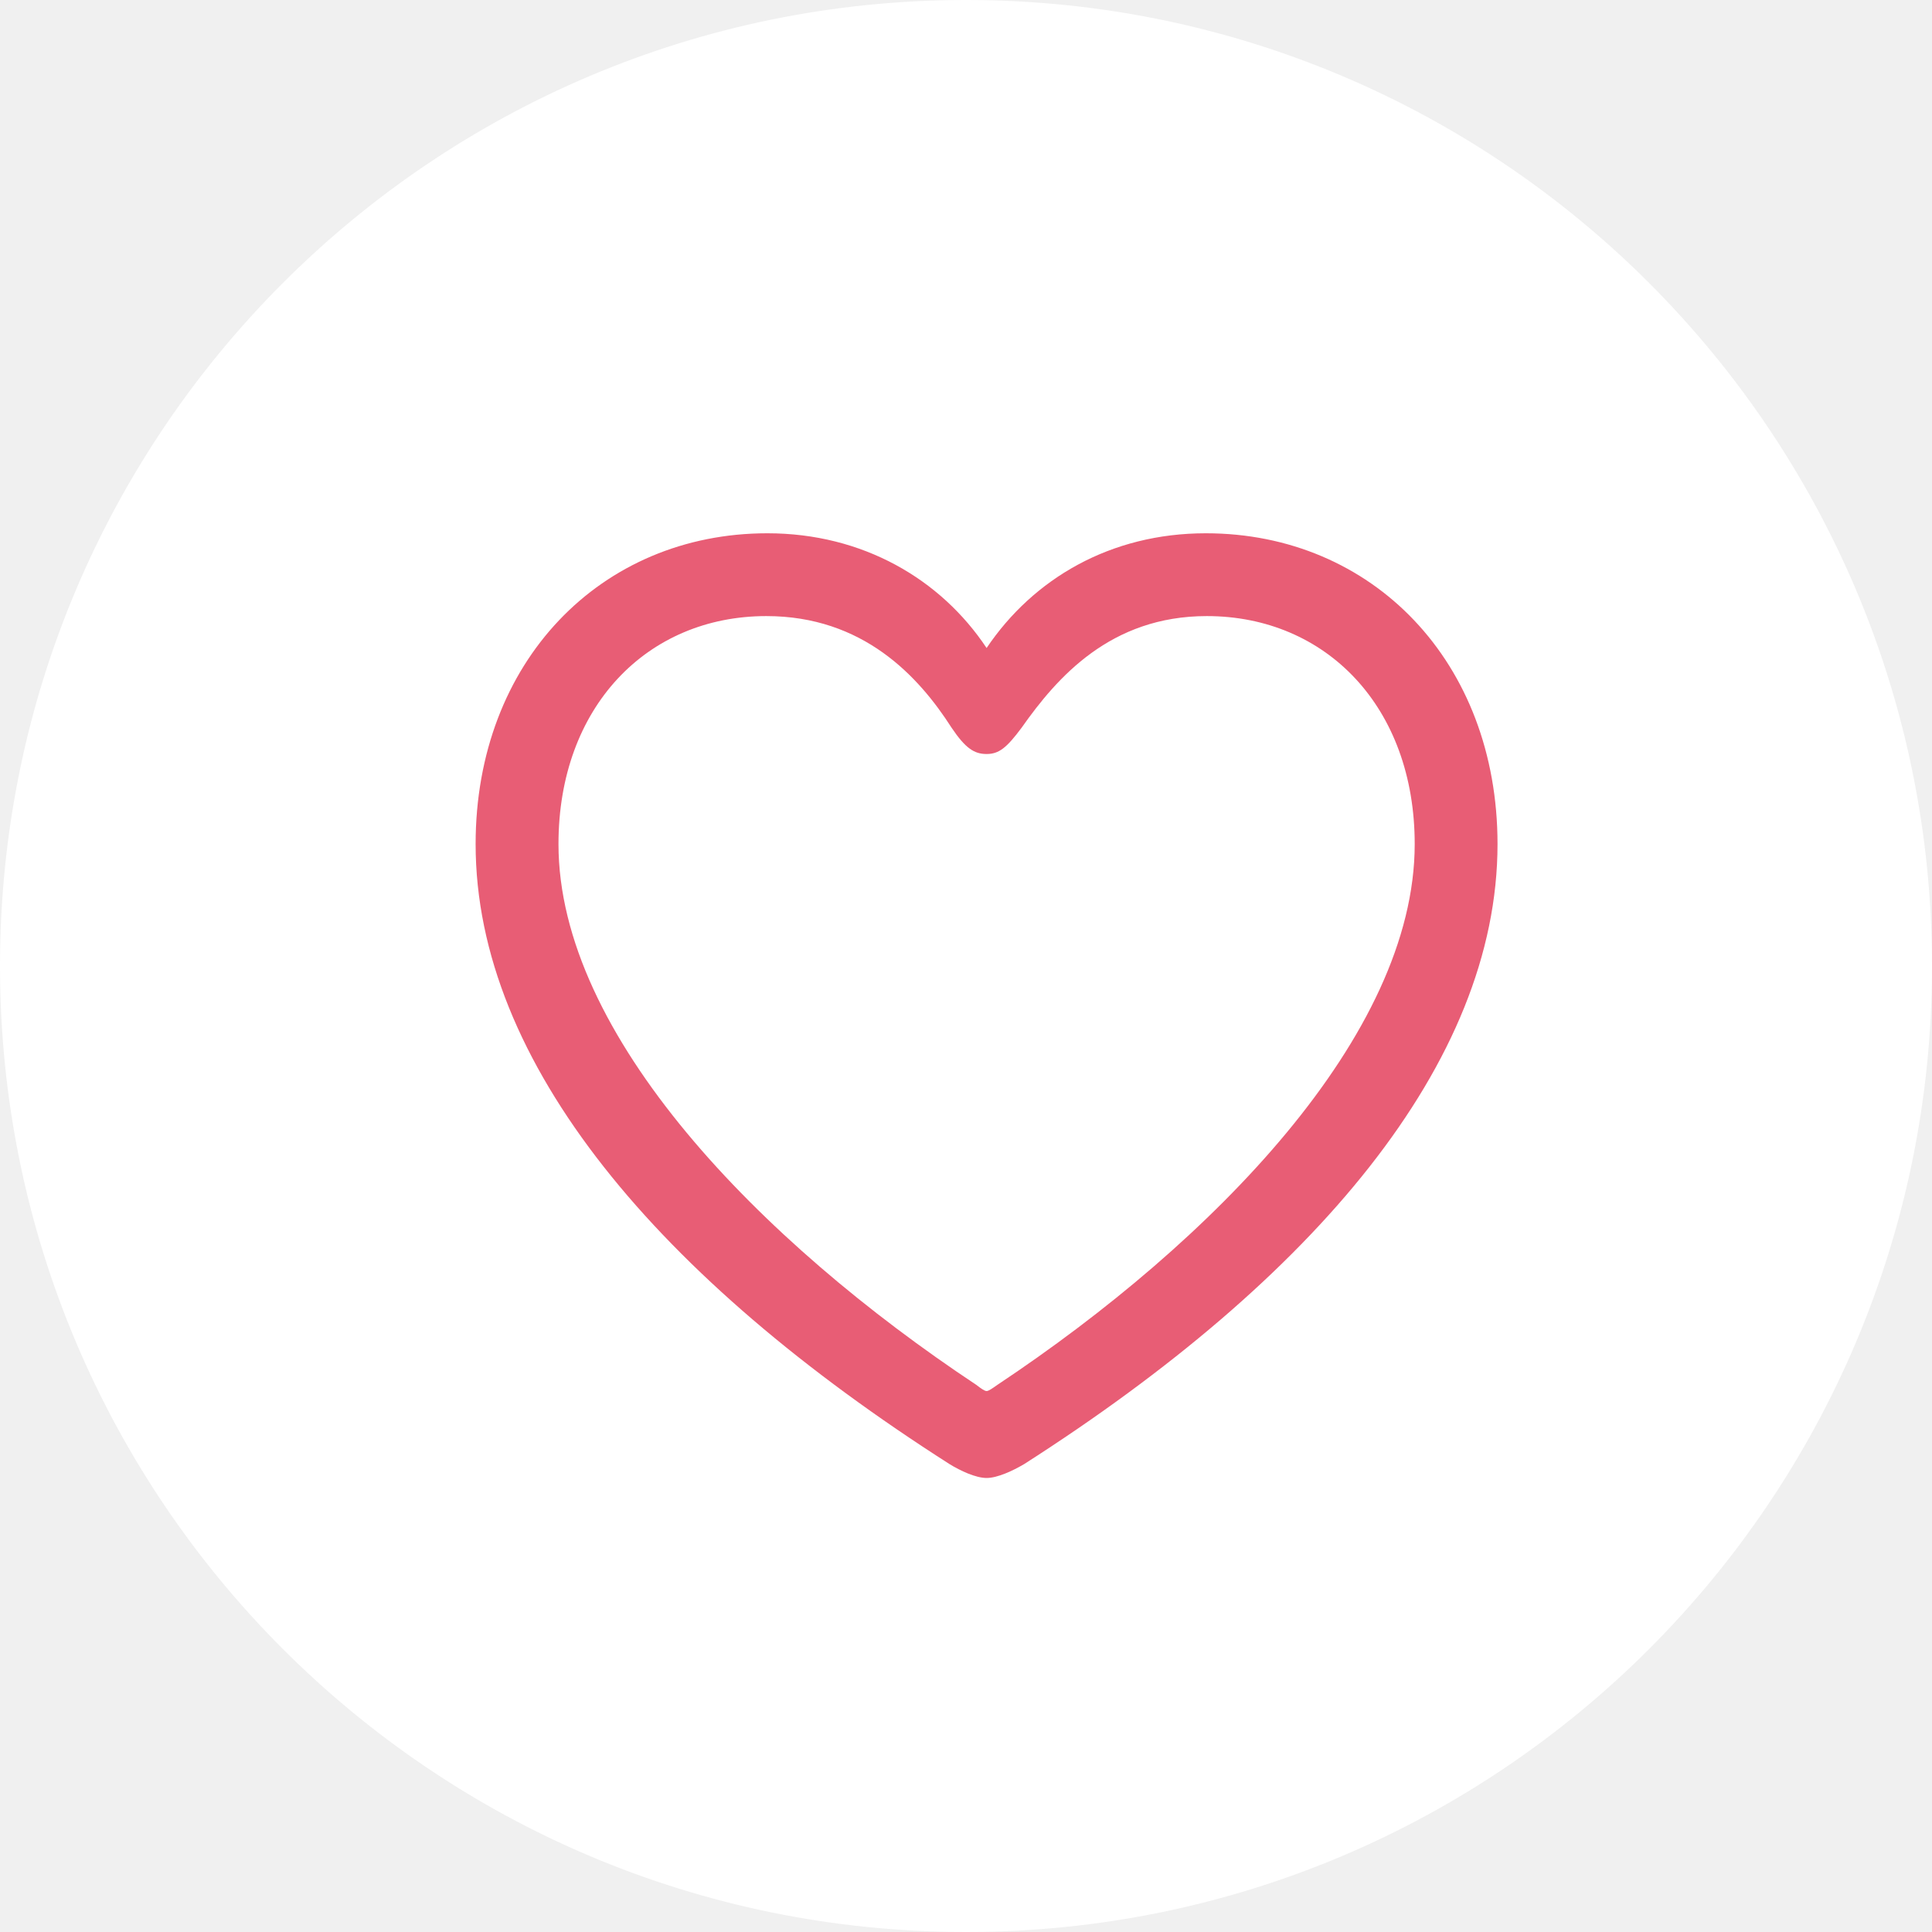
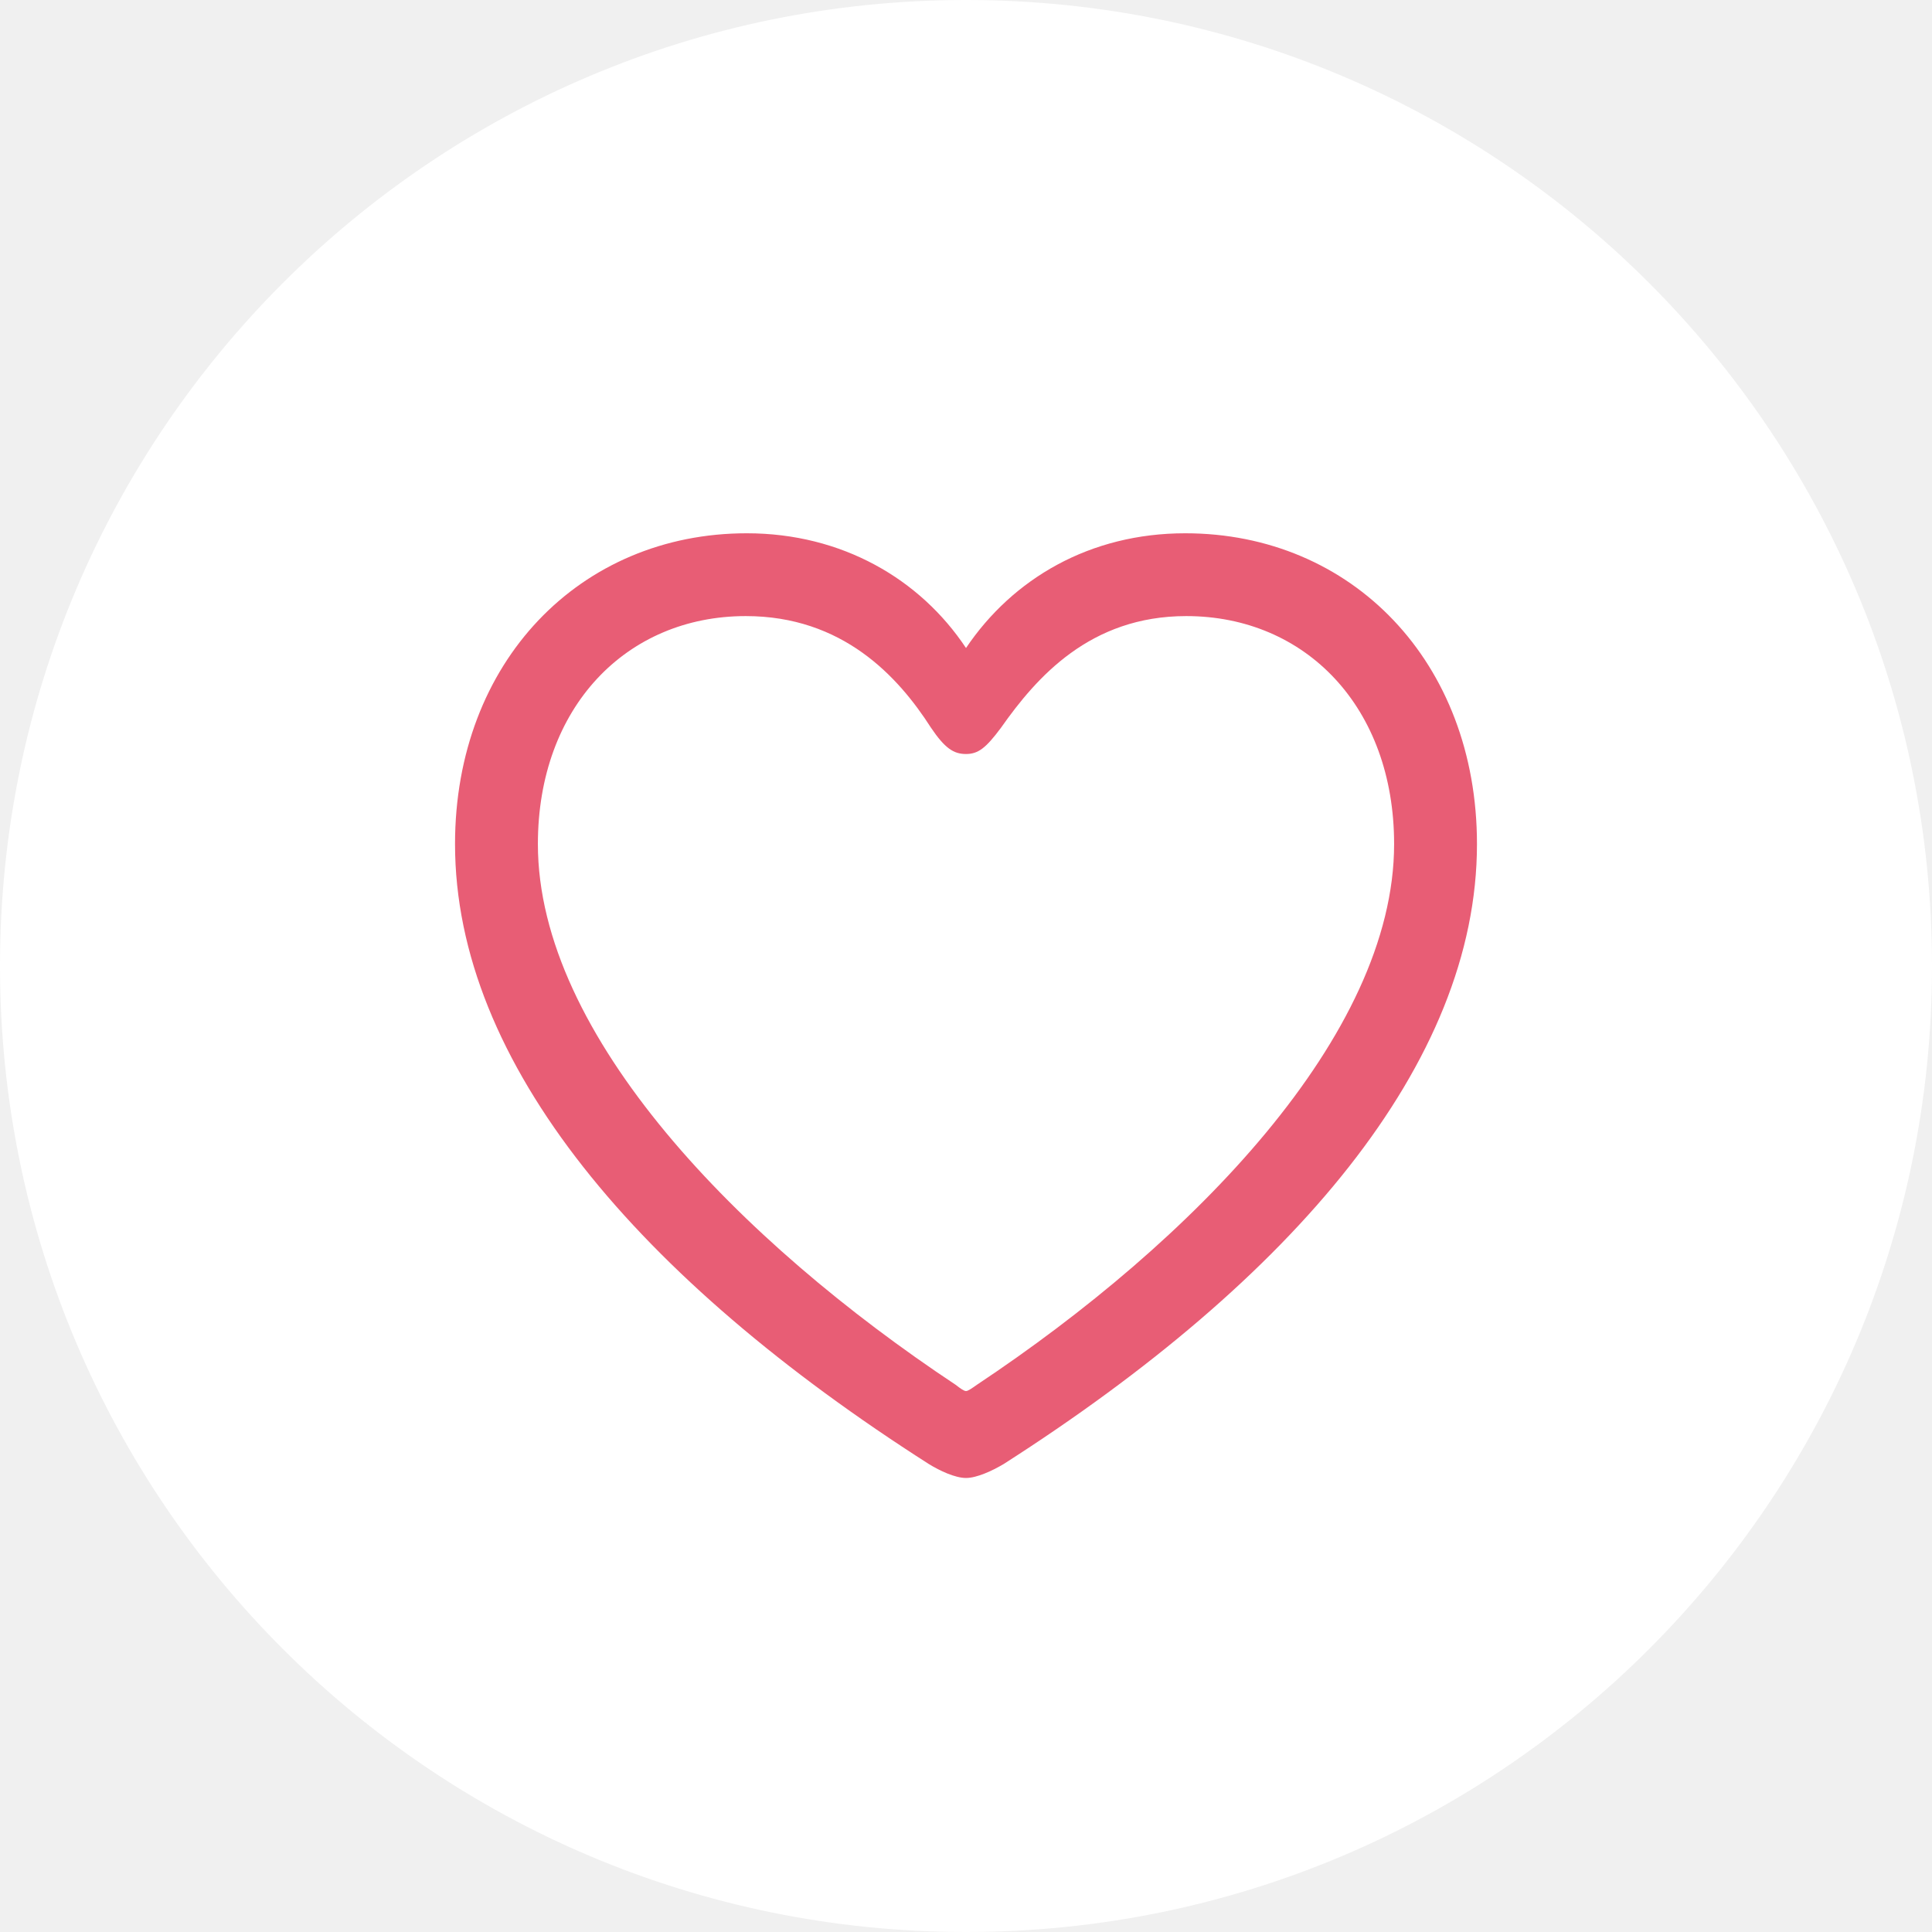
<svg xmlns="http://www.w3.org/2000/svg" width="44" height="44" viewBox="0 0 44 44" fill="none">
  <circle cx="22" cy="22" r="22" fill="white" />
-   <path d="M10.832 19.223C10.832 24.215 15.016 29.125 21.625 33.344C21.871 33.496 22.223 33.66 22.469 33.66C22.715 33.66 23.066 33.496 23.324 33.344C29.922 29.125 34.105 24.215 34.105 19.223C34.105 15.074 31.258 12.145 27.461 12.145C25.293 12.145 23.535 13.176 22.469 14.758C21.426 13.188 19.645 12.145 17.477 12.145C13.68 12.145 10.832 15.074 10.832 19.223ZM12.719 19.223C12.719 16.105 14.734 14.031 17.453 14.031C19.656 14.031 20.922 15.402 21.672 16.574C21.988 17.043 22.188 17.172 22.469 17.172C22.75 17.172 22.926 17.031 23.266 16.574C24.074 15.426 25.293 14.031 27.484 14.031C30.203 14.031 32.219 16.105 32.219 19.223C32.219 23.582 27.613 28.281 22.715 31.539C22.598 31.621 22.516 31.68 22.469 31.68C22.422 31.68 22.34 31.621 22.234 31.539C17.324 28.281 12.719 23.582 12.719 19.223Z" fill="#E85D75" />
+   <path d="M10.363 19.223C10.363 24.215 14.547 29.125 21.156 33.344C21.402 33.496 21.754 33.66 22 33.66C22.246 33.66 22.598 33.496 22.855 33.344C29.453 29.125 33.637 24.215 33.637 19.223C33.637 15.074 30.789 12.145 26.992 12.145C24.824 12.145 23.066 13.176 22 14.758C20.957 13.188 19.176 12.145 17.008 12.145C13.211 12.145 10.363 15.074 10.363 19.223ZM12.25 19.223C12.25 16.105 14.266 14.031 16.984 14.031C19.188 14.031 20.453 15.402 21.203 16.574C21.52 17.043 21.719 17.172 22 17.172C22.281 17.172 22.457 17.031 22.797 16.574C23.605 15.426 24.824 14.031 27.016 14.031C29.734 14.031 31.75 16.105 31.75 19.223C31.75 23.582 27.145 28.281 22.246 31.539C22.129 31.621 22.047 31.68 22 31.68C21.953 31.68 21.871 31.621 21.766 31.539C16.855 28.281 12.25 23.582 12.25 19.223Z" fill="#E85D75" />
</svg>
